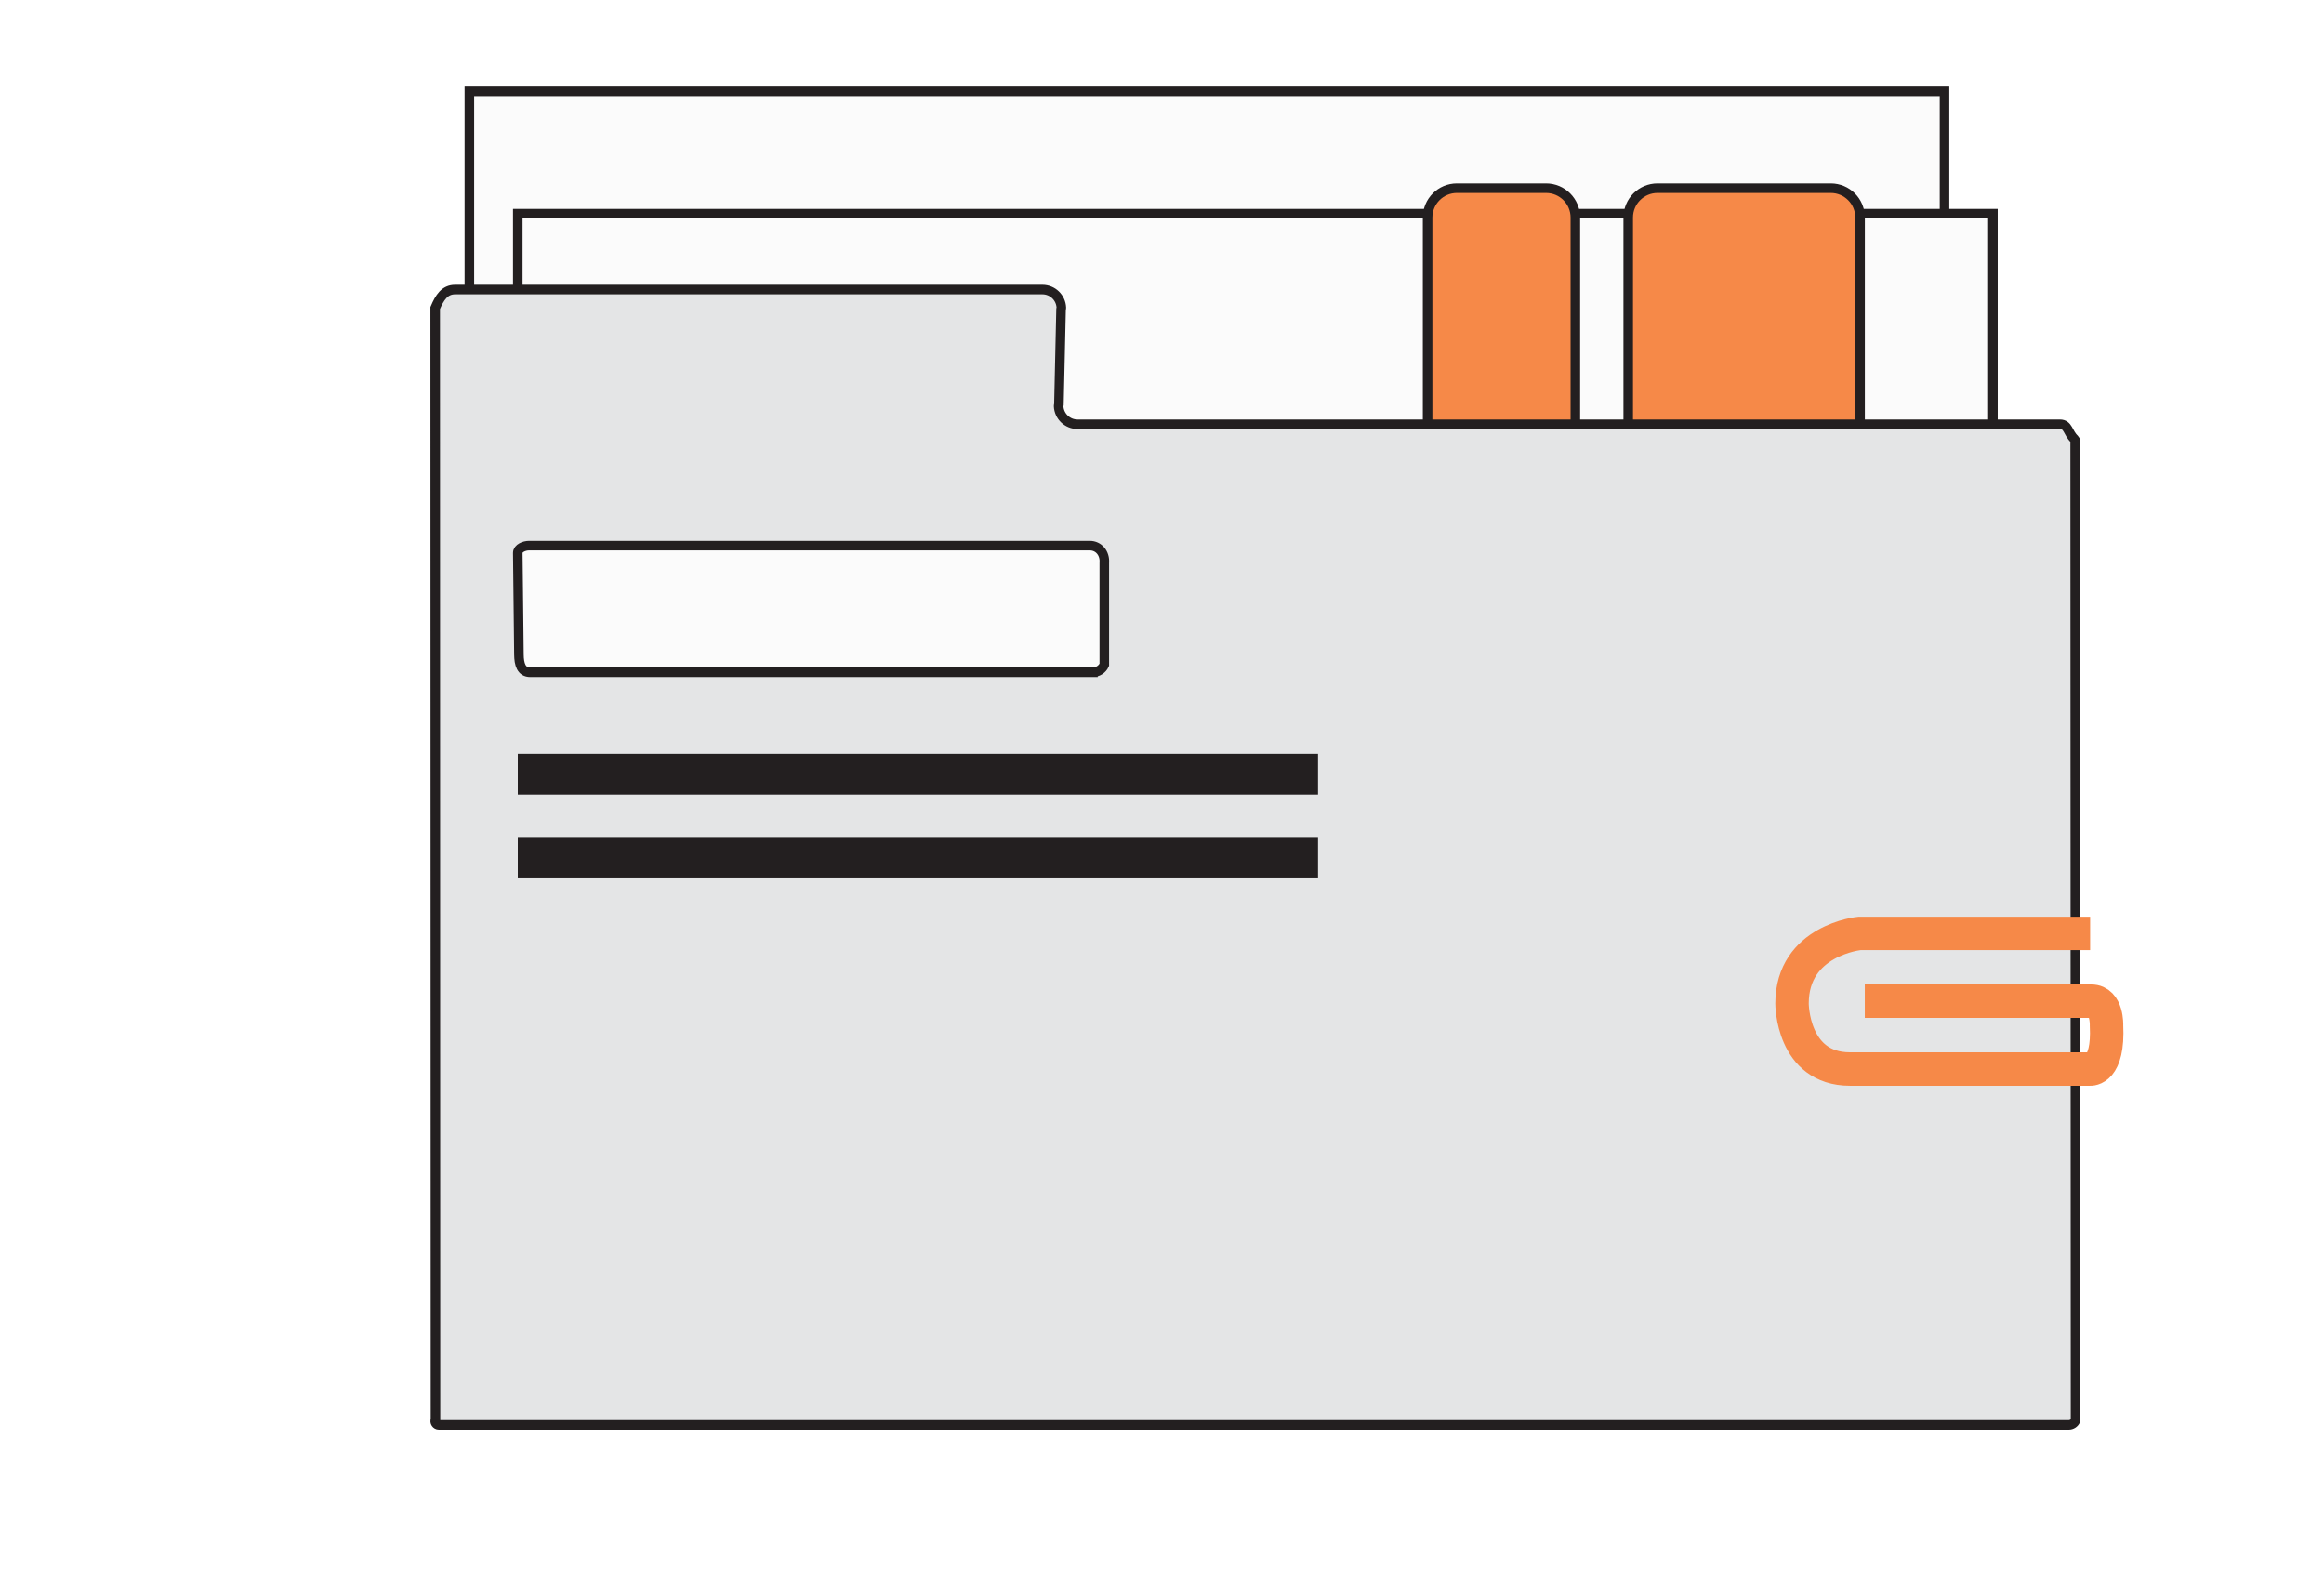
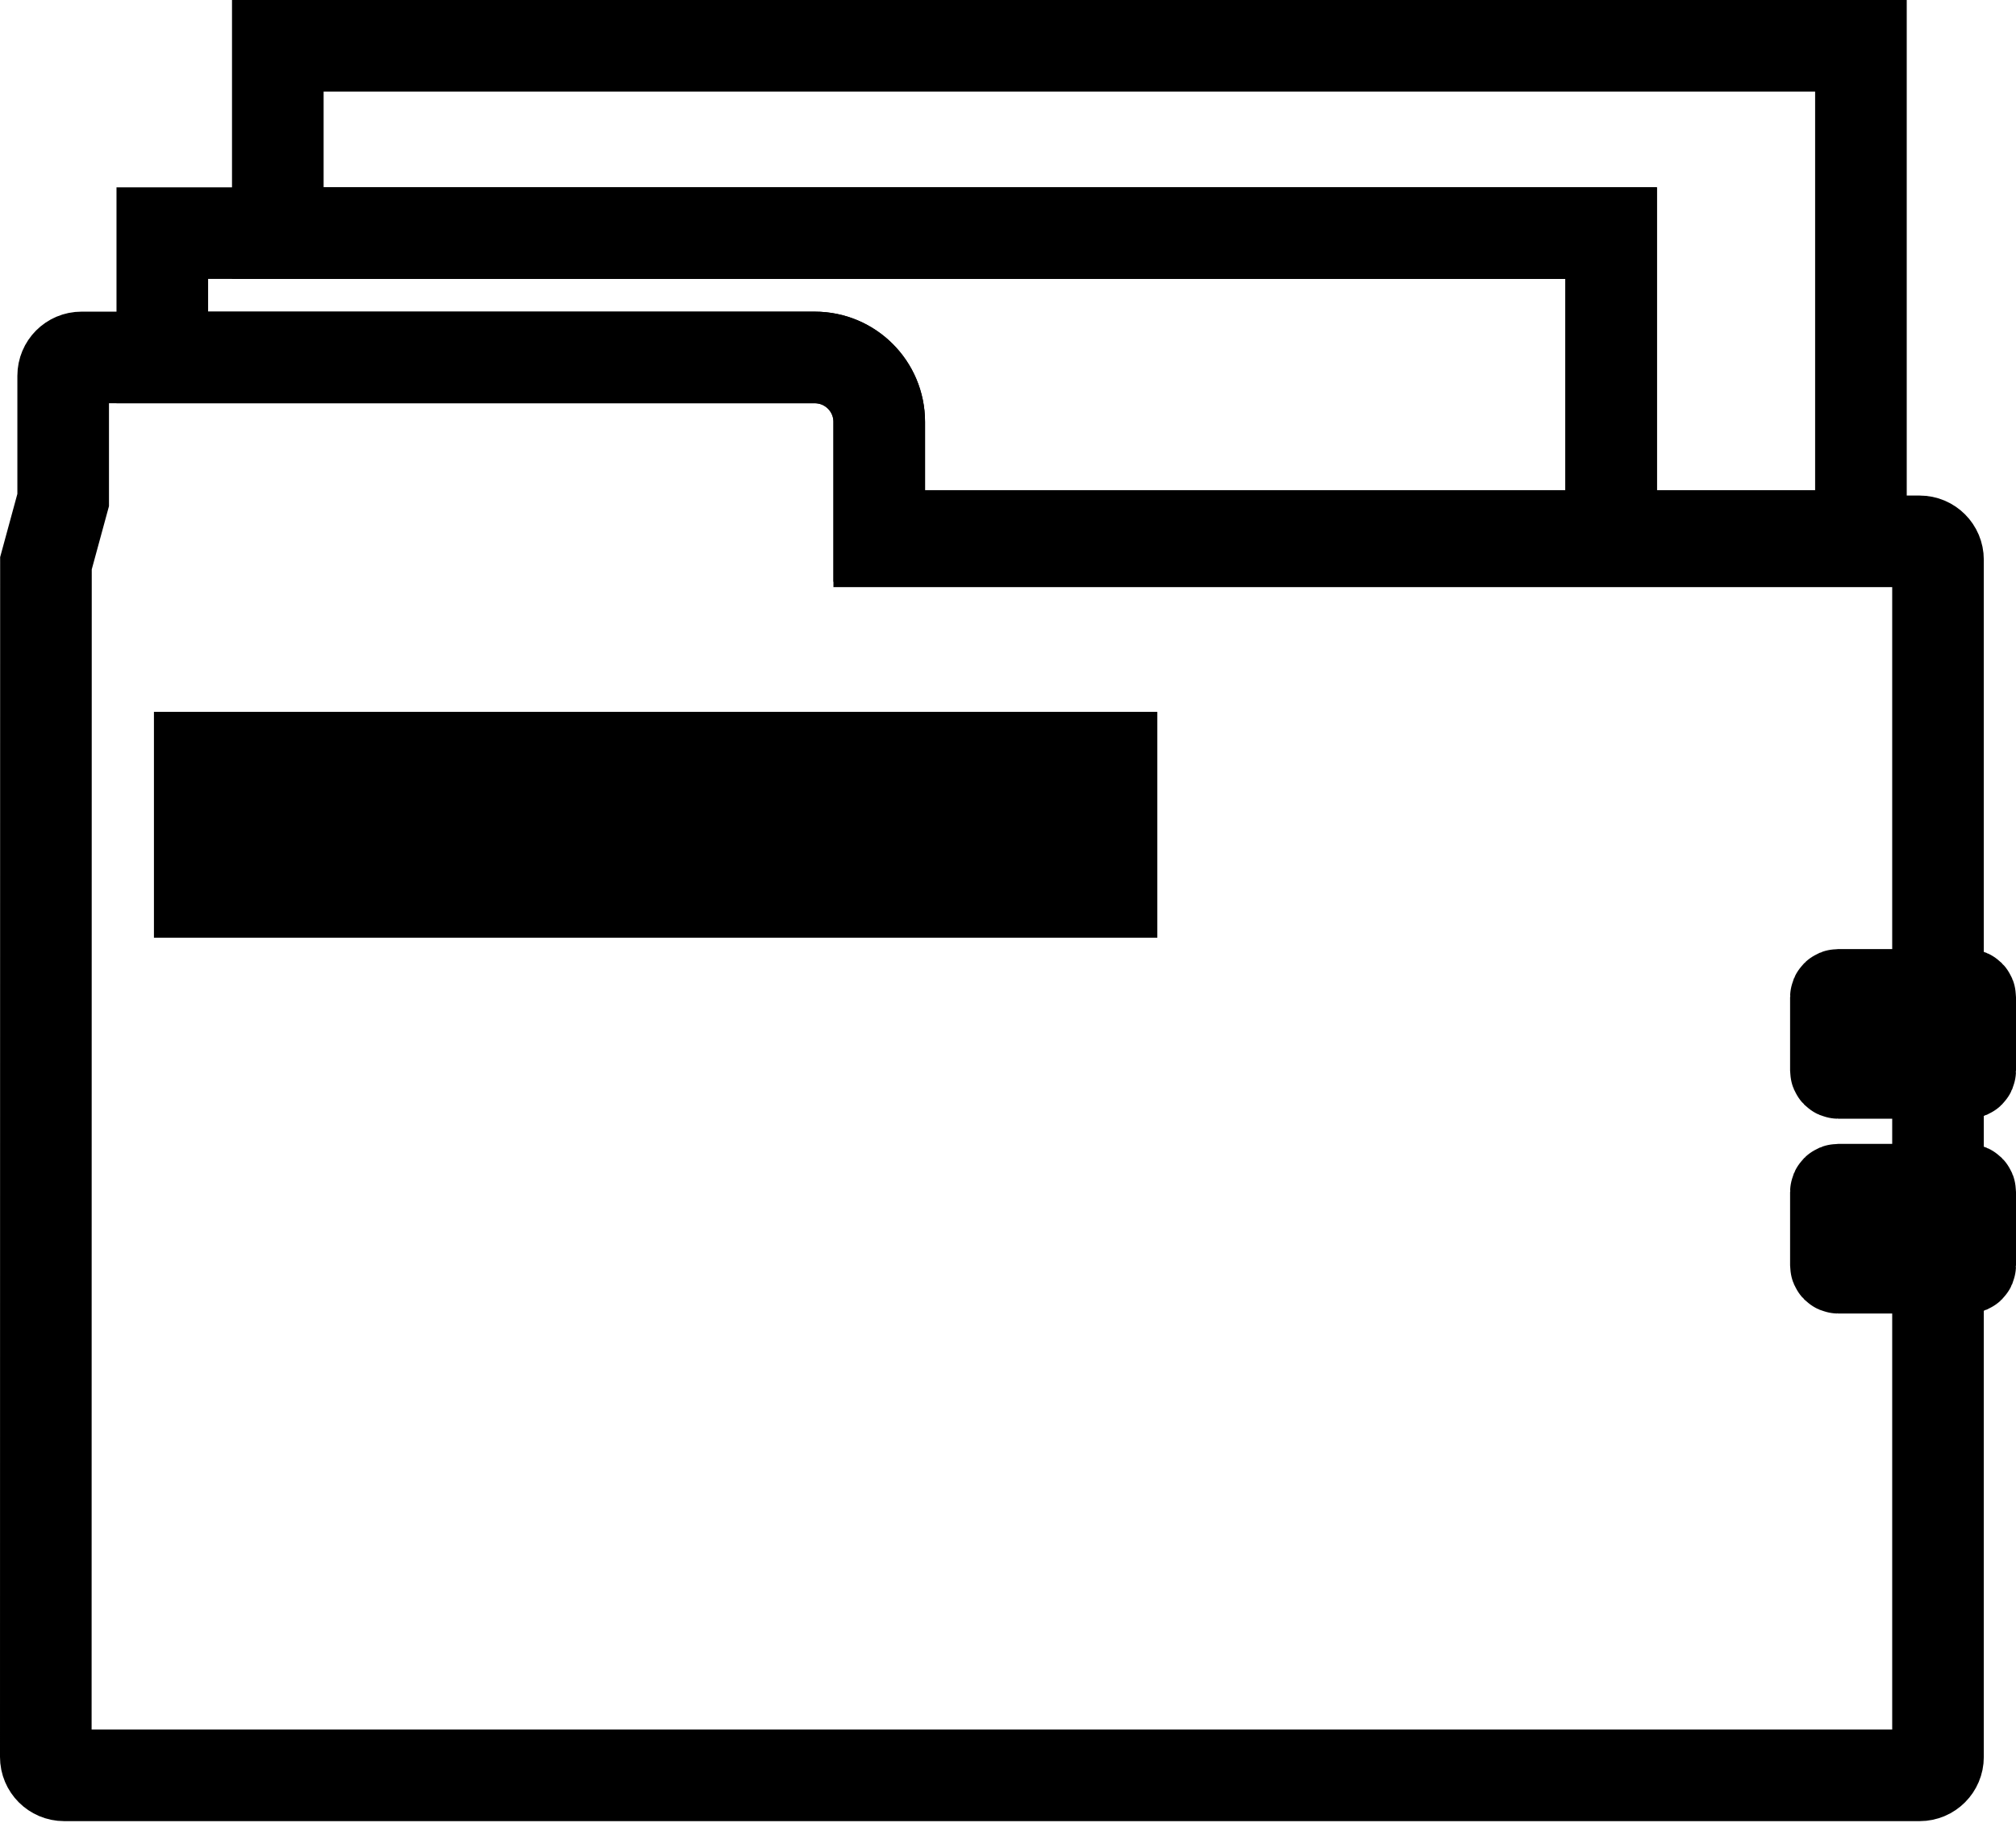
- <svg xmlns="http://www.w3.org/2000/svg" id="Layer_2" viewBox="0 0 486.31 328.72">
+ <svg xmlns="http://www.w3.org/2000/svg" id="Layer_2" data-name="Layer 2" viewBox="0 0 284.32 257.63">
  <defs>
-     <style>.cls-1{fill:#fbfbfb;}.cls-1,.cls-2,.cls-3{stroke:#231f20;stroke-width:2px;}.cls-1,.cls-2,.cls-3,.cls-4{stroke-miterlimit:10;}.cls-2{fill:#e4e5e6;}.cls-5{fill:#231f20;}.cls-3{fill:#f68948;}.cls-4{fill:none;stroke:#f68948;stroke-width:7px;}</style>
+     <style>
+       .cls-1 {
+         fill: none;
+       }
+ 
+       .cls-1, .cls-2 {
+         stroke: #000;
+         stroke-miterlimit: 10;
+         stroke-width: 12.92px;
+       }
+     </style>
  </defs>
-   <rect class="cls-1" x="98.22" y="19.12" width="308.68" height="247.91" />
-   <rect class="cls-1" x="108.35" y="44.71" width="308.68" height="247.91" />
-   <rect class="cls-3" x="298.73" y="39.38" width="30.92" height="61.31" rx="6.13" ry="6.13" />
-   <rect class="cls-3" x="340.71" y="39.38" width="48.52" height="61.31" rx="6.13" ry="6.13" />
-   <path class="cls-2" d="M91.85,298.18c-.56,0-.94-.58-.72-1.09l-.06-232.64c.93-2.18,1.97-3.86,4.17-3.86h122.88c2.13,0,3.88,1.68,3.97,3.8,0,.11-.02.23-.06.33l-.45,19.93c-.04.11-.06.22-.06.33.09,2.11,1.83,3.8,3.97,3.8h205.57c1.74,0,1.62,1.78,3.02,3.1.25.24.3.62.16.94l.08,204.43c-.26.57-.82.93-1.44.93H91.85Z" />
-   <path class="cls-1" d="M228.7,140.67h-117.74c-1.9,0-2.35-1.72-2.37-3.7l-.24-21.28c0-.98,1.35-1.52,2.37-1.52h117.32c1.88,0,3.21,1.6,3.04,3.63v21.3c-.42.94-1.35,1.55-2.38,1.55Z" />
-   <rect class="cls-5" x="108.35" y="157.73" width="167.45" height="8.53" />
-   <rect class="cls-5" x="108.35" y="175.15" width="167.45" height="8.47" />
-   <path class="cls-4" d="M437.37,195.32h-48.25s-14.13,1.37-14.13,14.69c0,0,0,13.69,12.13,13.69h50.25s3.9.4,3.43-9.12c0,0,.2-5.08-3.2-5.08h-47.38" />
+   <path class="cls-1" d="M273.32,78.95v168.88c0,1.43-1.16,2.59-2.59,2.59H9.05c-1.43,0-2.59-1.16-2.59-2.59l.02-168.38,2.43-8.92v-17.52c0-1.43,1.15-2.59,2.58-2.59h103.42c5.02,0,9.09,4.07,9.09,9.09v16.85h146.73c1.43,0,2.59,1.16,2.59,2.59Z" />
+   <path class="cls-1" d="M227.22,32.88v42.72h-103.22v-16.09c0-5.02-4.07-9.09-9.09-9.09H22.89v-17.54h204.33Z" />
+   <polygon class="cls-1" points="262.45 6.46 262.45 75.6 227.22 75.6 227.22 32.88 39.18 32.88 39.18 6.46 262.45 6.46" />
+   <rect class="cls-2" x="28.17" y="106.87" width="128.59" height="18.94" />
+   <rect class="cls-2" x="258.92" y="140.33" width="18.94" height="11.01" rx=".34" ry=".34" />
+   <rect class="cls-2" x="258.92" y="167.81" width="18.94" height="11.01" rx=".34" ry=".34" />
</svg>
